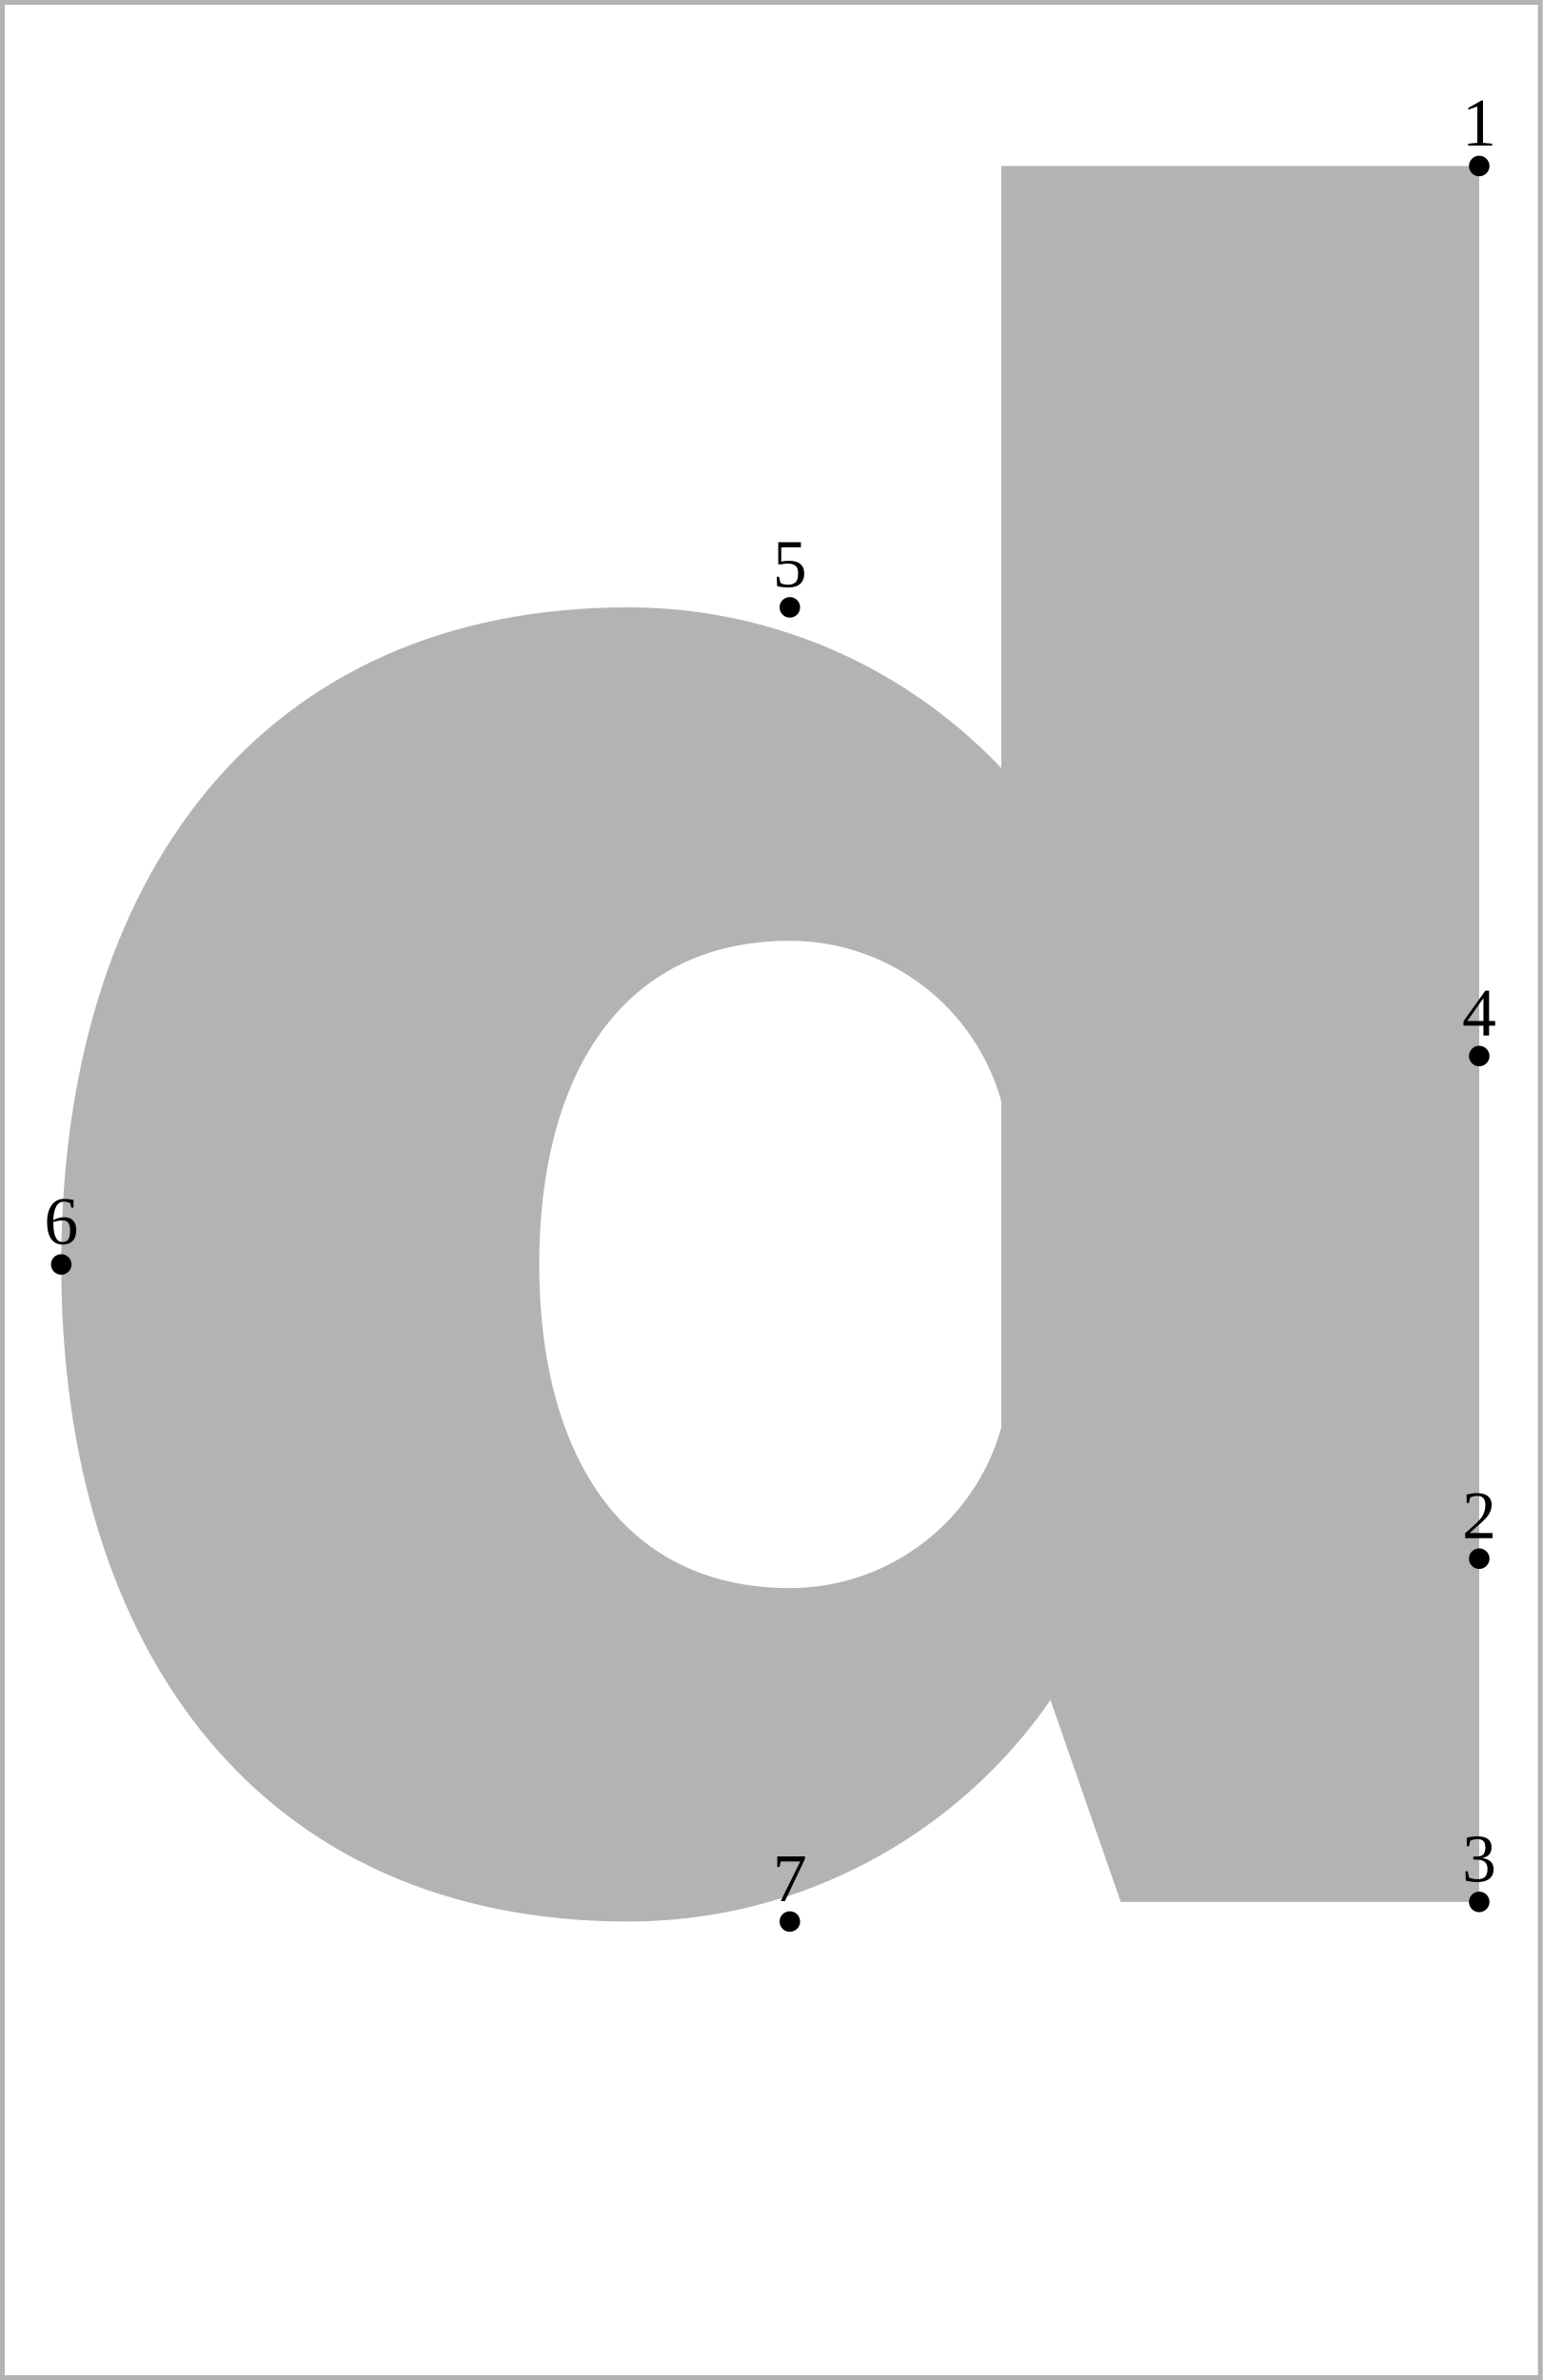
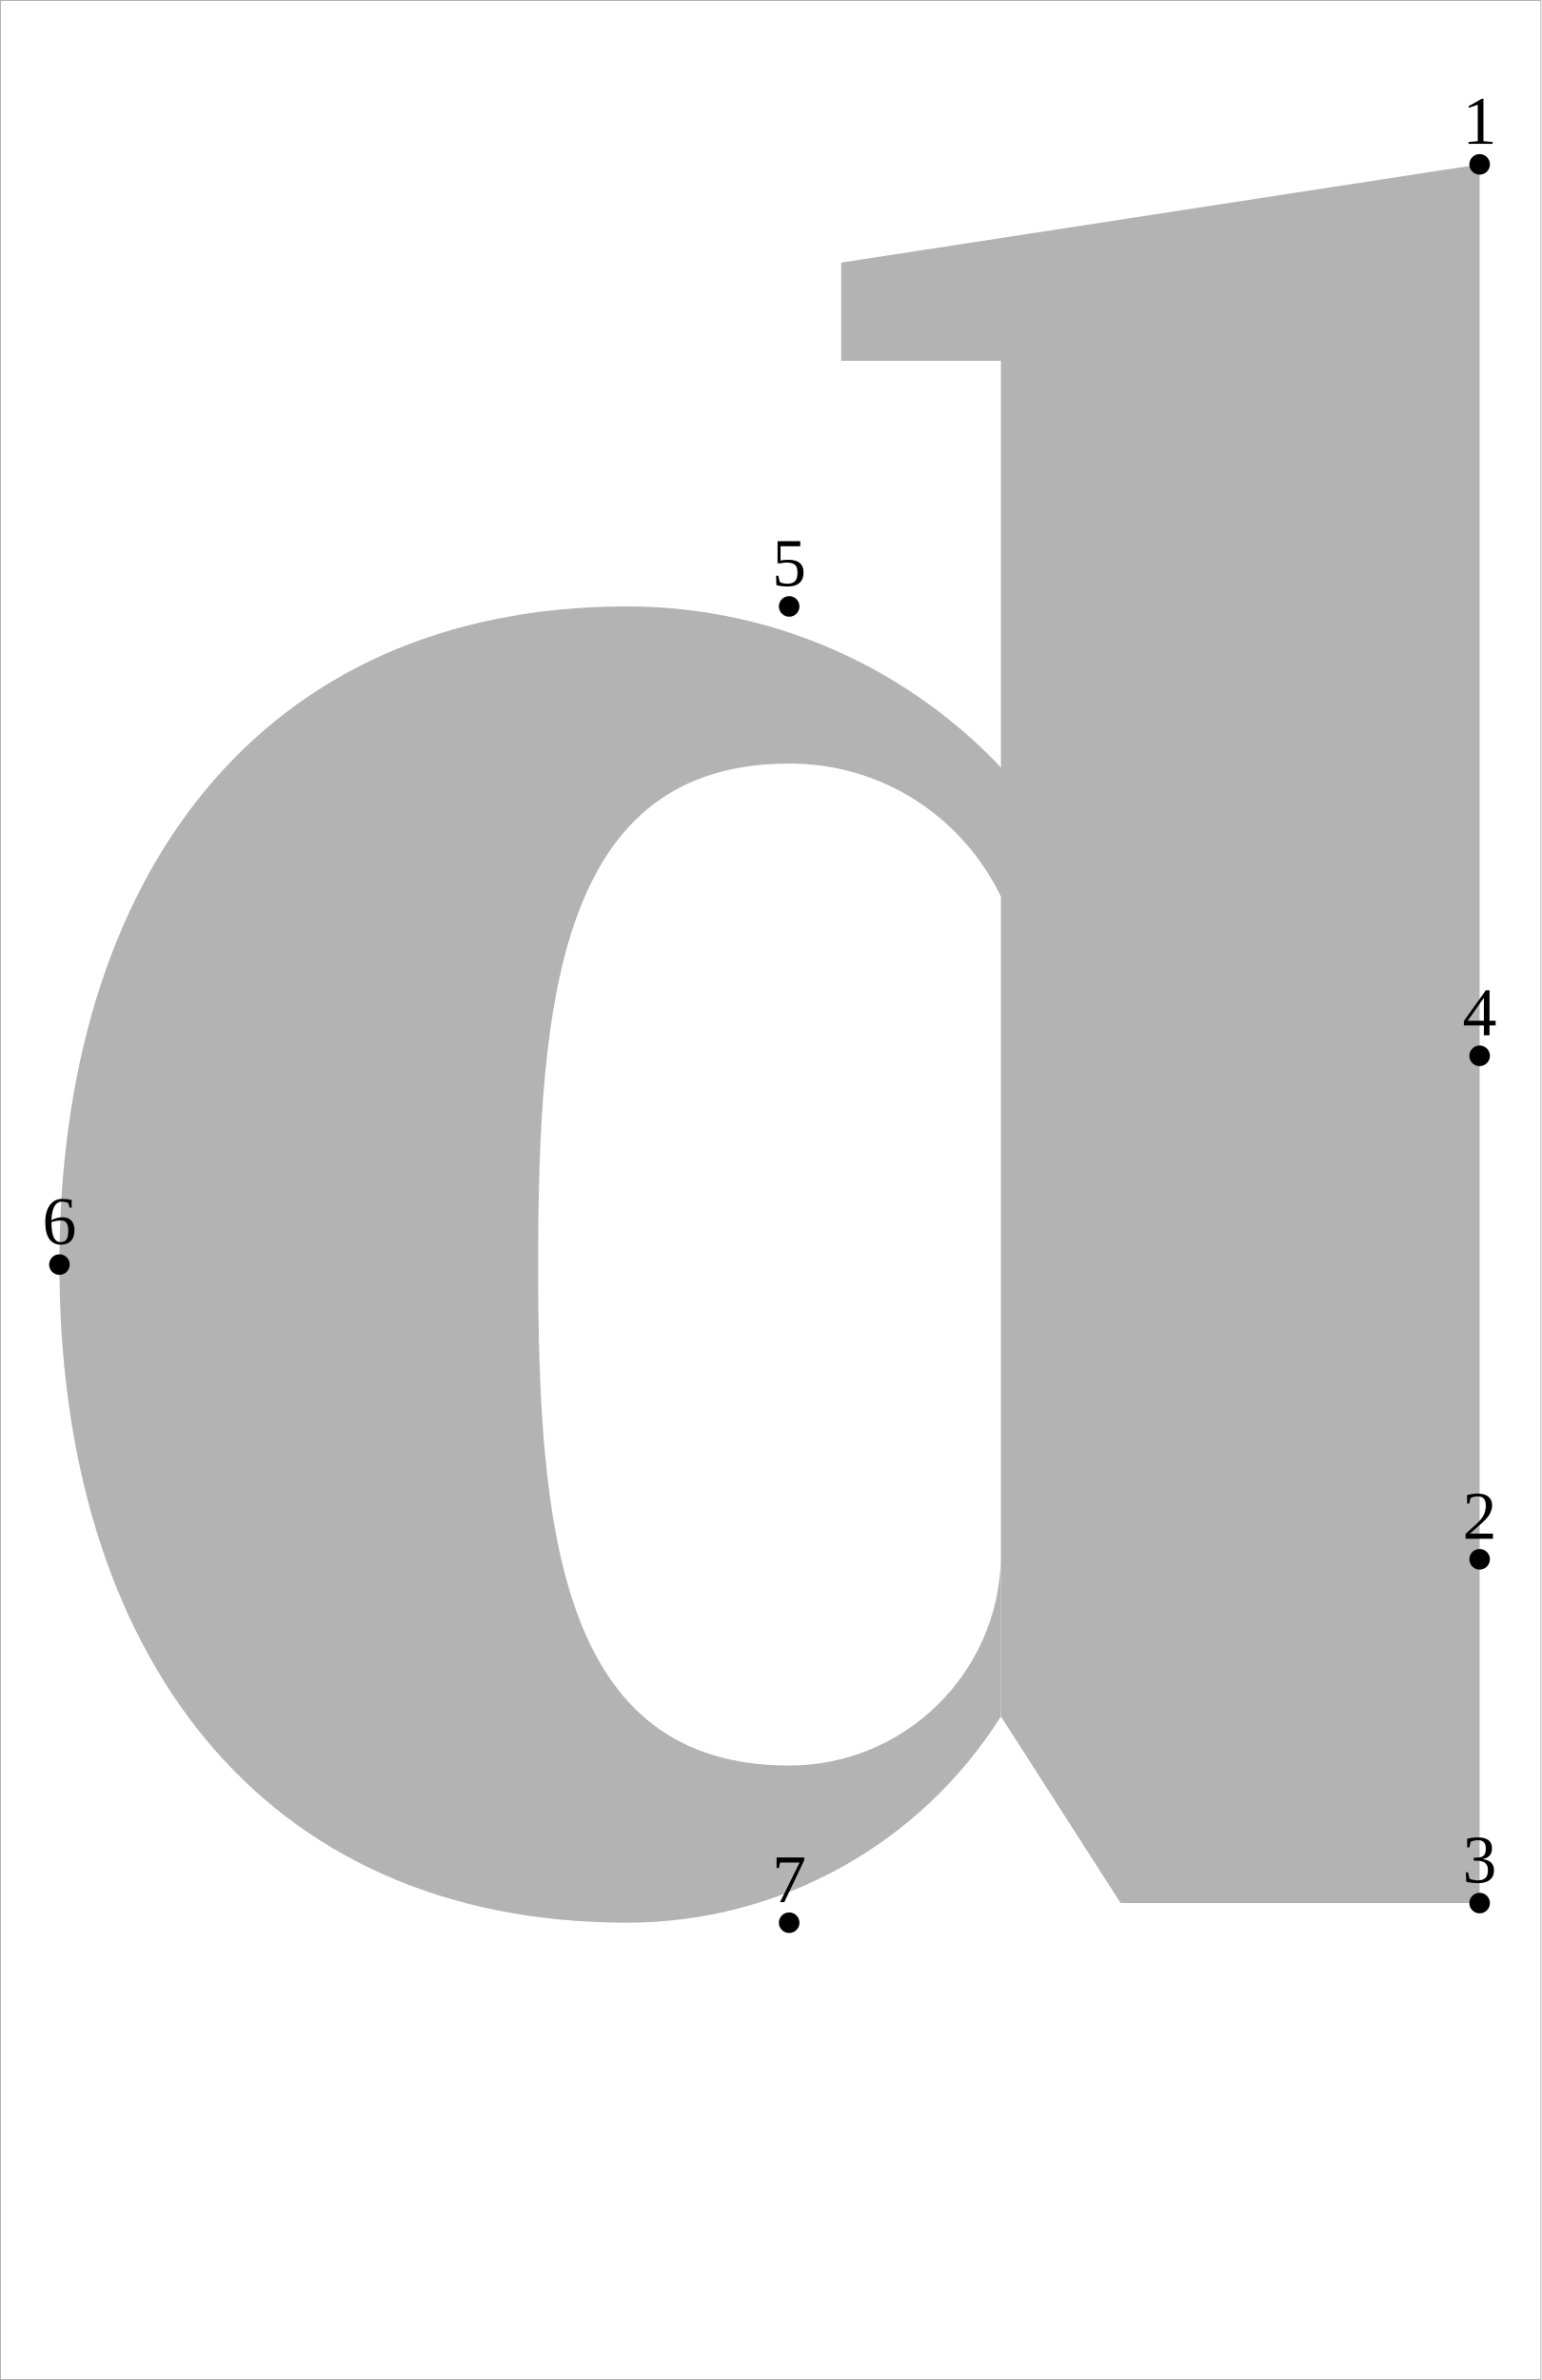
- <svg xmlns="http://www.w3.org/2000/svg" version="1.1" width="231.121" height="356.505" viewBox="0 0 231.121 356.505">
-   <path d="M149.998 24.869L221.6 24.869L221.6 233.475L221.6 284.891L167.898 284.891L149.998 233.475L149.998 24.869Z" style="fill: rgb(70%,70%,70%);stroke: none;" />
-   <path d="M169.252 151.445C161.509 116.137,130.234 90.977,94.087 90.977C39.023 90.977,9.175 131.549,9.175 189.403C9.175 247.258,39.023 287.83,94.087 287.83C130.234 287.83,161.509 262.67,169.252 227.361L149.998 213.88C146.011 228.073,133.068 237.881,118.325 237.881C92.738 237.881,80.777 217.18,80.777 189.403C80.777 161.626,92.738 140.925,118.325 140.925C133.068 140.925,146.011 150.733,149.998 164.927Z" style="fill: rgb(70%,70%,70%);stroke: none;" />
-   <g transform="matrix(1.024002,-0,-0,1.024002,219.0498 21.79733)" style="fill: rgb(0%,0%,0%);">
+ <svg xmlns="http://www.w3.org/2000/svg" version="1.1" width="1152.722" height="1779.645" viewBox="0 0 1152.722 1779.645">
+   <path d="M1106.561 122.906L1106.561 1165.937L1106.561 1423.016L838.052 1423.016L748.548 1283.459L748.548 269.812L629.119 269.812L629.119 196.359Z" style="fill: rgb(70%,70%,70%);stroke: none;" />
+   <path d="M844.817 755.785C806.105 579.242,649.731 453.443,468.994 453.443C193.676 453.443,44.433 656.303,44.433 945.575C44.433 1234.848,193.676 1437.707,468.994 1437.707C582.484 1437.707,688.033 1379.469,748.548 1283.459L748.548 1165.937C746.289 1251.774,676.054 1320.185,590.186 1320.185C418.938 1320.185,402.445 1144.935,402.445 945.575C402.445 746.215,418.938 570.966,590.186 570.966C719.809 570.966,804.871 706.447,748.548 823.193Z" style="fill: rgb(70%,70%,70%);stroke: none;" />
+   <g transform="matrix(5.12001,-0,-0,5.12001,1093.809 107.5464)" style="fill: rgb(0%,0%,0%);">
    <text font-size="9.963">1</text>
  </g>
-   <path d="M221.6 24.869l0 0" style="stroke:rgb(0%,0%,0%); stroke-width: 3.072;stroke-linecap: round;stroke-linejoin: round;stroke-miterlimit: 10;fill: none;" />
-   <g transform="matrix(1.024002,-0,-0,1.024002,219.0498 230.4034)" style="fill: rgb(0%,0%,0%);">
+   <path d="M1106.561 122.906l0 0" style="stroke:rgb(0%,0%,0%); stroke-width: 15.36;stroke-linecap: round;stroke-linejoin: round;stroke-miterlimit: 10;fill: none;" />
+   <g transform="matrix(5.12001,-0,-0,5.12001,1093.809 1150.577)" style="fill: rgb(0%,0%,0%);">
    <text font-size="9.963">2</text>
  </g>
-   <path d="M221.6 233.475l0 0" style="stroke:rgb(0%,0%,0%); stroke-width: 3.072;stroke-linecap: round;stroke-linejoin: round;stroke-miterlimit: 10;fill: none;" />
-   <g transform="matrix(1.024002,-0,-0,1.024002,219.0498 281.8194)" style="fill: rgb(0%,0%,0%);">
+   <path d="M1106.561 1165.937l0 0" style="stroke:rgb(0%,0%,0%); stroke-width: 15.36;stroke-linecap: round;stroke-linejoin: round;stroke-miterlimit: 10;fill: none;" />
+   <g transform="matrix(5.12001,-0,-0,5.12001,1093.809 1407.656)" style="fill: rgb(0%,0%,0%);">
    <text font-size="9.963">3</text>
  </g>
-   <path d="M221.6 284.891l0 0" style="stroke:rgb(0%,0%,0%); stroke-width: 3.072;stroke-linecap: round;stroke-linejoin: round;stroke-miterlimit: 10;fill: none;" />
-   <g transform="matrix(1.024002,-0,-0,1.024002,219.0498 155.1138)" style="fill: rgb(0%,0%,0%);">
+   <path d="M1106.561 1423.016l0 0" style="stroke:rgb(0%,0%,0%); stroke-width: 15.36;stroke-linecap: round;stroke-linejoin: round;stroke-miterlimit: 10;fill: none;" />
+   <g transform="matrix(5.12001,-0,-0,5.12001,1093.809 774.129)" style="fill: rgb(0%,0%,0%);">
    <text font-size="9.963">4</text>
  </g>
-   <path d="M221.6 158.186l0 0" style="stroke:rgb(0%,0%,0%); stroke-width: 3.072;stroke-linecap: round;stroke-linejoin: round;stroke-miterlimit: 10;fill: none;" />
-   <g transform="matrix(1.024002,-0,-0,1.024002,115.7749 87.90471)" style="fill: rgb(0%,0%,0%);">
+   <path d="M1106.561 789.489l0 0" style="stroke:rgb(0%,0%,0%); stroke-width: 15.36;stroke-linecap: round;stroke-linejoin: round;stroke-miterlimit: 10;fill: none;" />
+   <g transform="matrix(5.12001,-0,-0,5.12001,577.434 438.0833)" style="fill: rgb(0%,0%,0%);">
    <text font-size="9.963">5</text>
  </g>
-   <path d="M118.325 90.977l0 0" style="stroke:rgb(0%,0%,0%); stroke-width: 3.072;stroke-linecap: round;stroke-linejoin: round;stroke-miterlimit: 10;fill: none;" />
-   <g transform="matrix(1.024002,-0,-0,1.024002,6.62413 186.3311)" style="fill: rgb(0%,0%,0%);">
+   <path d="M590.186 453.443l0 0" style="stroke:rgb(0%,0%,0%); stroke-width: 15.36;stroke-linecap: round;stroke-linejoin: round;stroke-miterlimit: 10;fill: none;" />
+   <g transform="matrix(5.12001,-0,-0,5.12001,31.68033 930.2153)" style="fill: rgb(0%,0%,0%);">
    <text font-size="9.963">6</text>
  </g>
-   <path d="M9.175 189.403l0 0" style="stroke:rgb(0%,0%,0%); stroke-width: 3.072;stroke-linecap: round;stroke-linejoin: round;stroke-miterlimit: 10;fill: none;" />
-   <g transform="matrix(1.024002,-0,-0,1.024002,115.7749 284.7575)" style="fill: rgb(0%,0%,0%);">
+   <path d="M44.433 945.575l0 0" style="stroke:rgb(0%,0%,0%); stroke-width: 15.36;stroke-linecap: round;stroke-linejoin: round;stroke-miterlimit: 10;fill: none;" />
+   <g transform="matrix(5.12001,-0,-0,5.12001,577.434 1422.347)" style="fill: rgb(0%,0%,0%);">
    <text font-size="9.963">7</text>
  </g>
-   <path d="M118.325 287.83l0 0" style="stroke:rgb(0%,0%,0%); stroke-width: 3.072;stroke-linecap: round;stroke-linejoin: round;stroke-miterlimit: 10;fill: none;" />
-   <path d="M0 -0L0 0.72L0.72 0.72L231.121 0.72L230.4 0.72L230.4 356.505L230.4 355.785L0 355.785L0.72 355.785L0.72 -0L0 -0L0 0.72L0 356.505L0.72 356.505L231.121 356.505L231.121 355.785L231.121 -0L230.4 -0Z" style="fill: rgb(70%,70%,70%);stroke: none;" />
+   <path d="M590.186 1437.707l0 0" style="stroke:rgb(0%,0%,0%); stroke-width: 15.36;stroke-linecap: round;stroke-linejoin: round;stroke-miterlimit: 10;fill: none;" />
+   <path d="M0 -0L0 0.72L0.72 0.72L1152.722 0.72L1152.002 0.72L1152.002 1779.645L1152.002 1778.925L0 1778.925L0.72 1778.925L0.72 -0L0 -0L0 0.72L0 1779.645L0.72 1779.645L1152.722 1779.645L1152.722 1778.925L1152.722 -0L1152.002 -0Z" style="fill: rgb(70%,70%,70%);stroke: none;" />
</svg>
